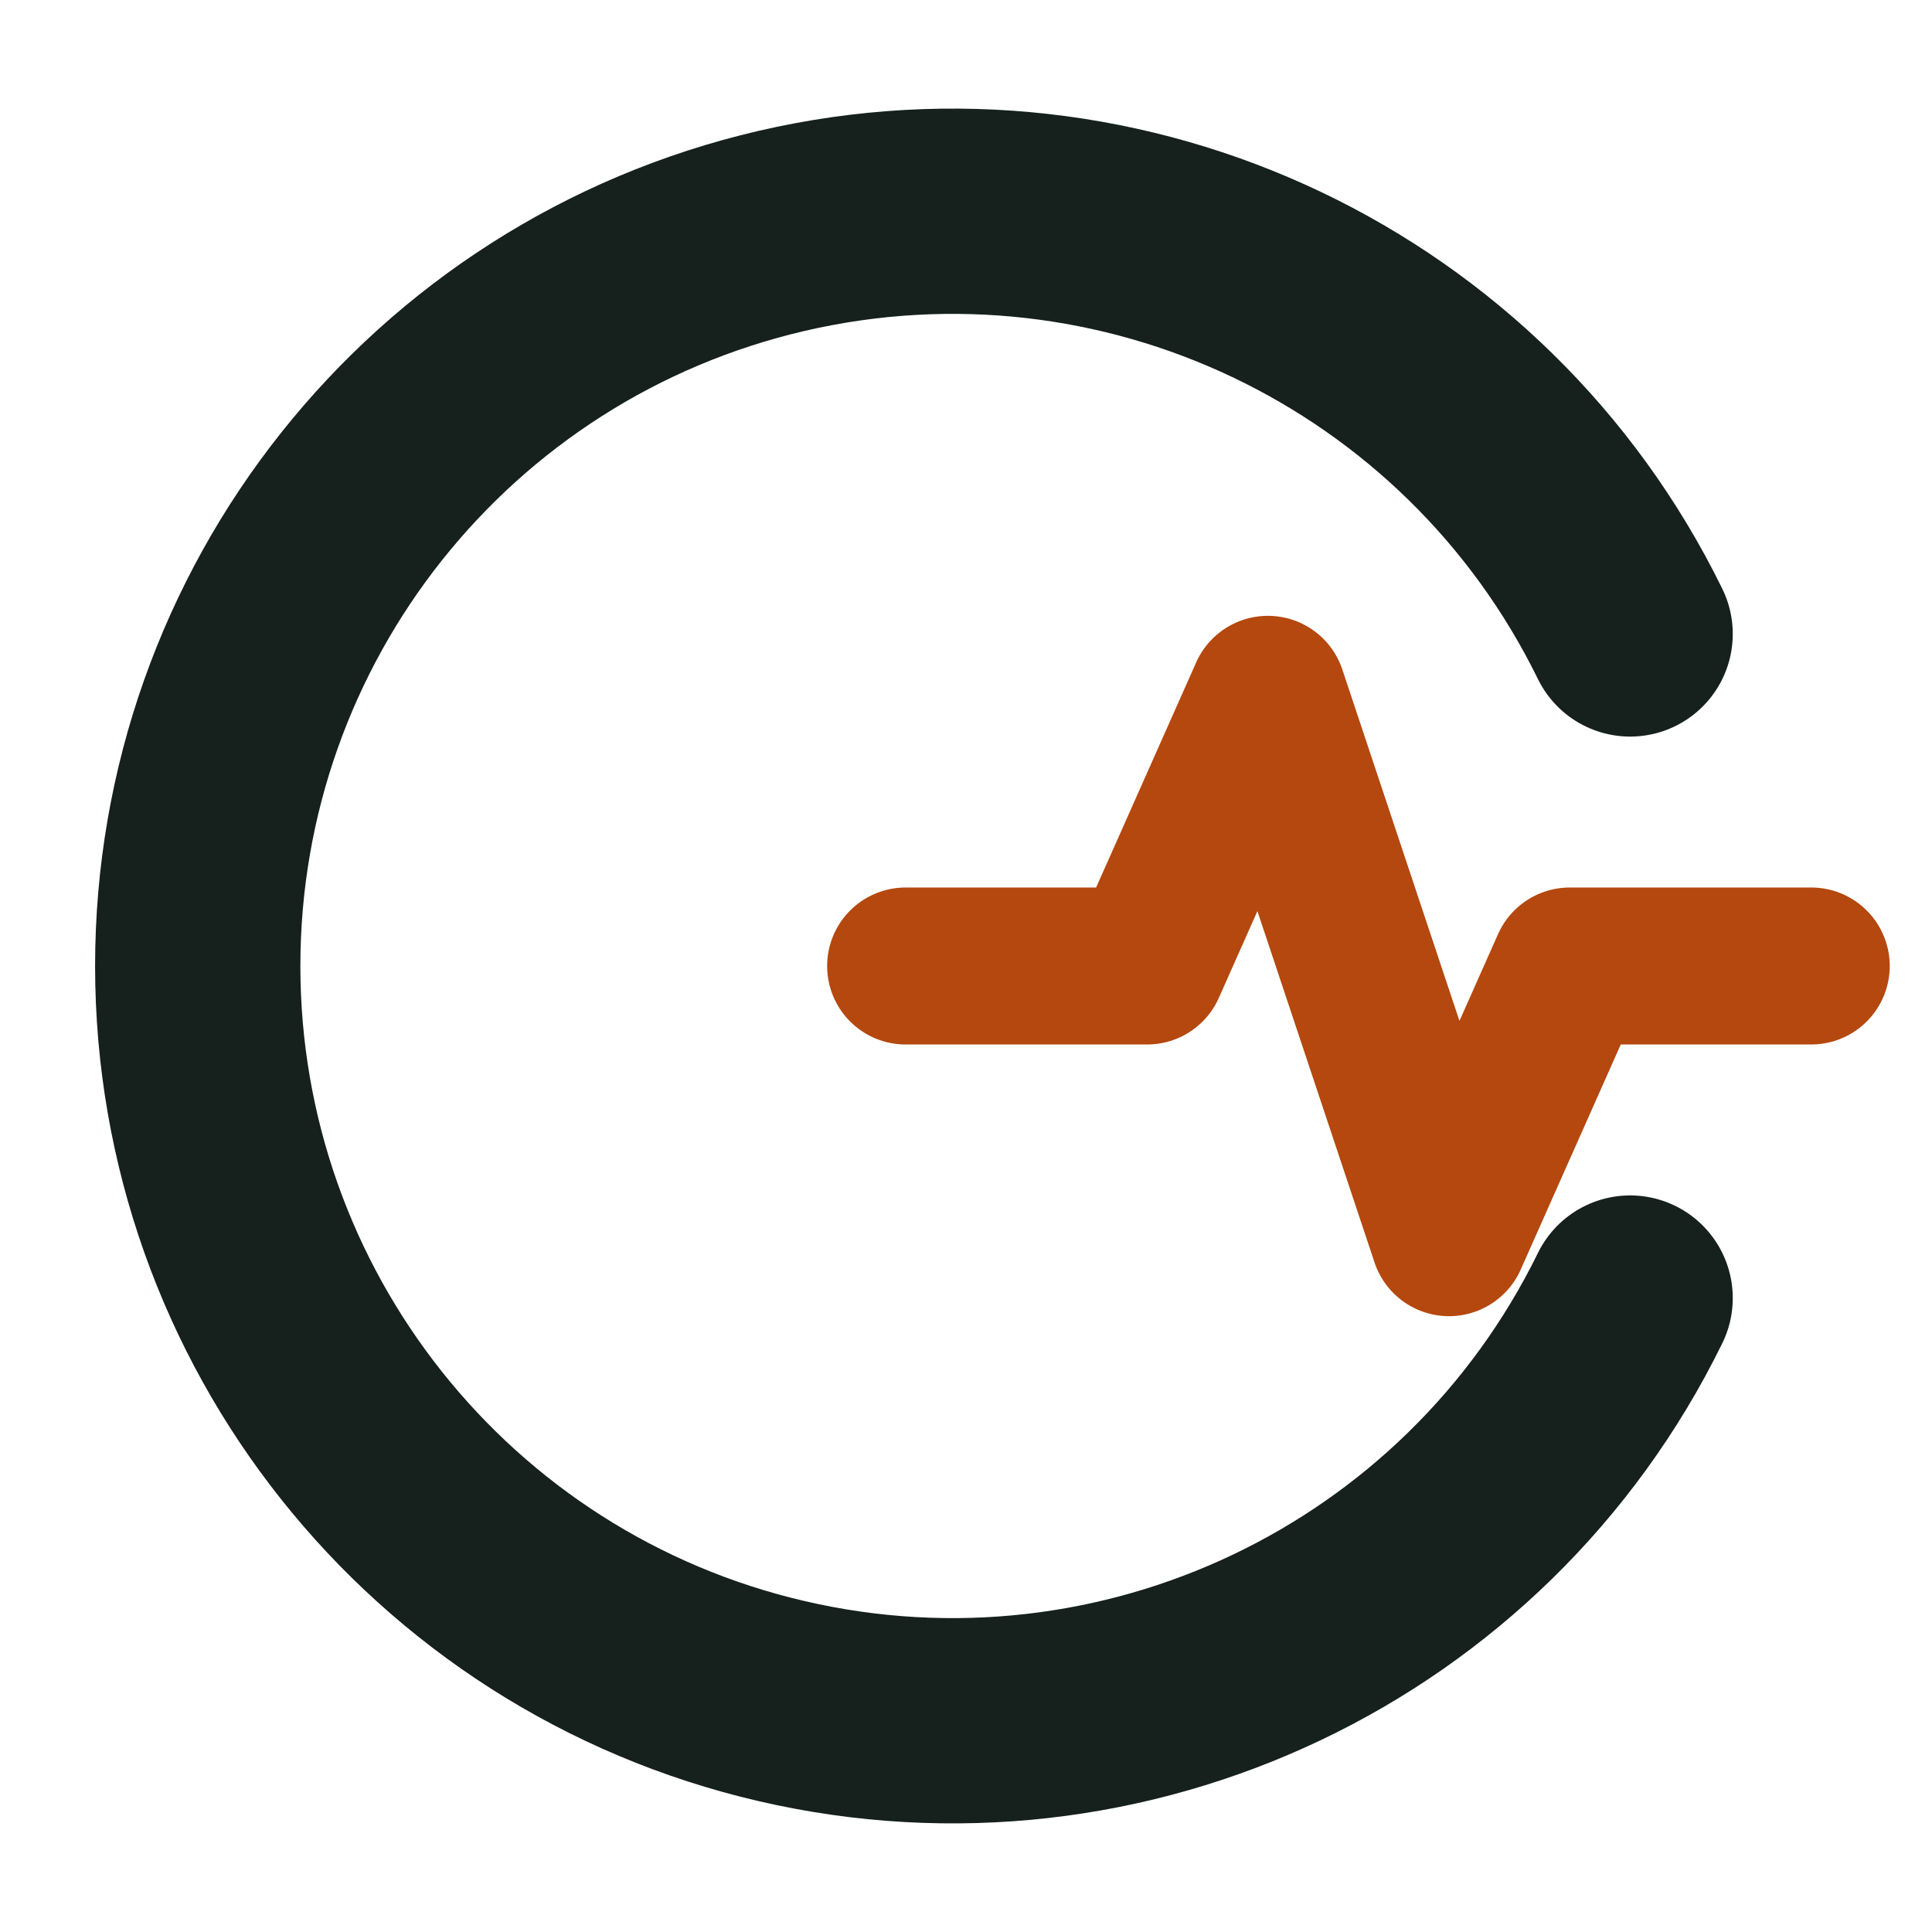
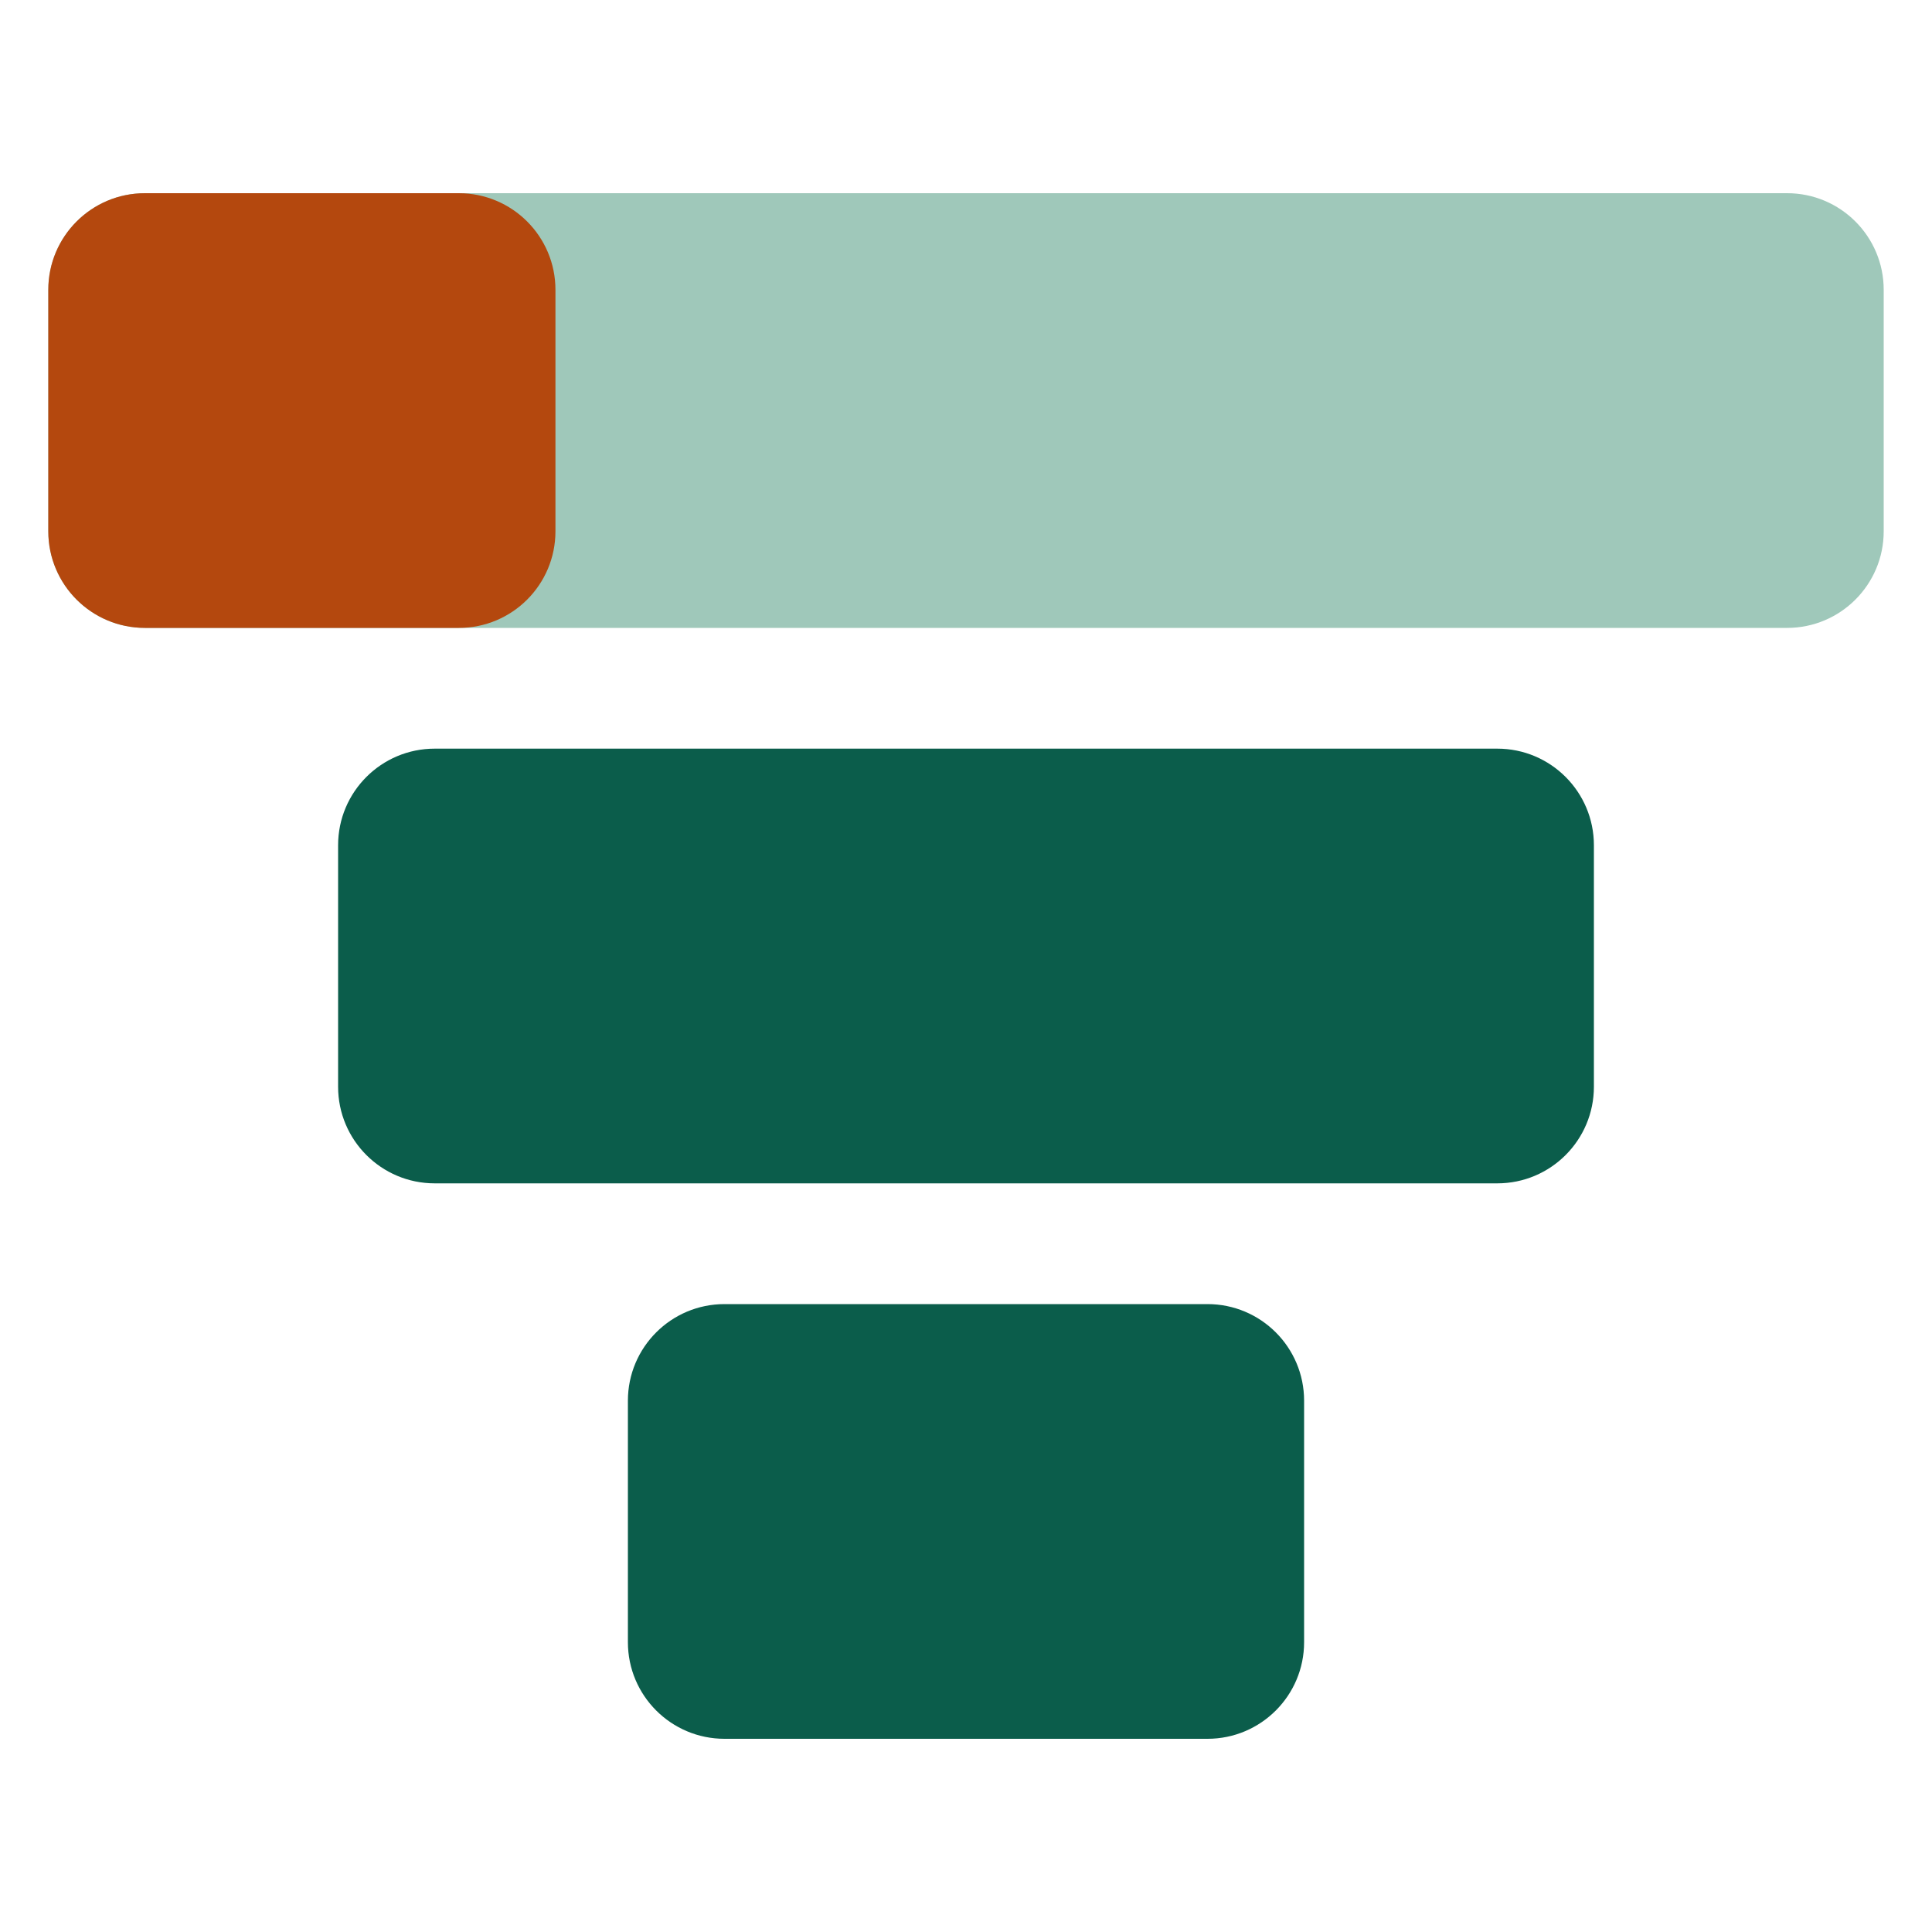
- <svg xmlns="http://www.w3.org/2000/svg" viewBox="0 0 32 32">
-   <style>.o{stroke:#16201C}@media (prefers-color-scheme:dark){.o{stroke:#F5F6F3}}</style>
-   <path class="o" d="M27 10.5A12.5 12.5 0 1 0 27 21.5" fill="none" stroke-width="3.4" stroke-linecap="round" />
-   <path d="M15 16h4l2-4.5 3 9 2-4.5h4" fill="none" stroke="#B4480E" stroke-width="2.6" stroke-linecap="round" stroke-linejoin="round" />
+ <svg xmlns="http://www.w3.org/2000/svg" viewBox="0 0 40 40">
+   <style>@media (prefers-color-scheme:dark){.a{fill:#3FA585}}</style>
+   <rect x="1" y="4" width="38" height="9" rx="2" fill="#9FC8BA" />
+   <rect x="1" y="4" width="10.5" height="9" rx="2" fill="#B4480E" />
+   <rect class="a" x="7" y="15.5" width="26" height="9" rx="2" fill="#0B5D4B" />
+   <rect class="a" x="13" y="27" width="14" height="9" rx="2" fill="#0B5D4B" />
</svg>
